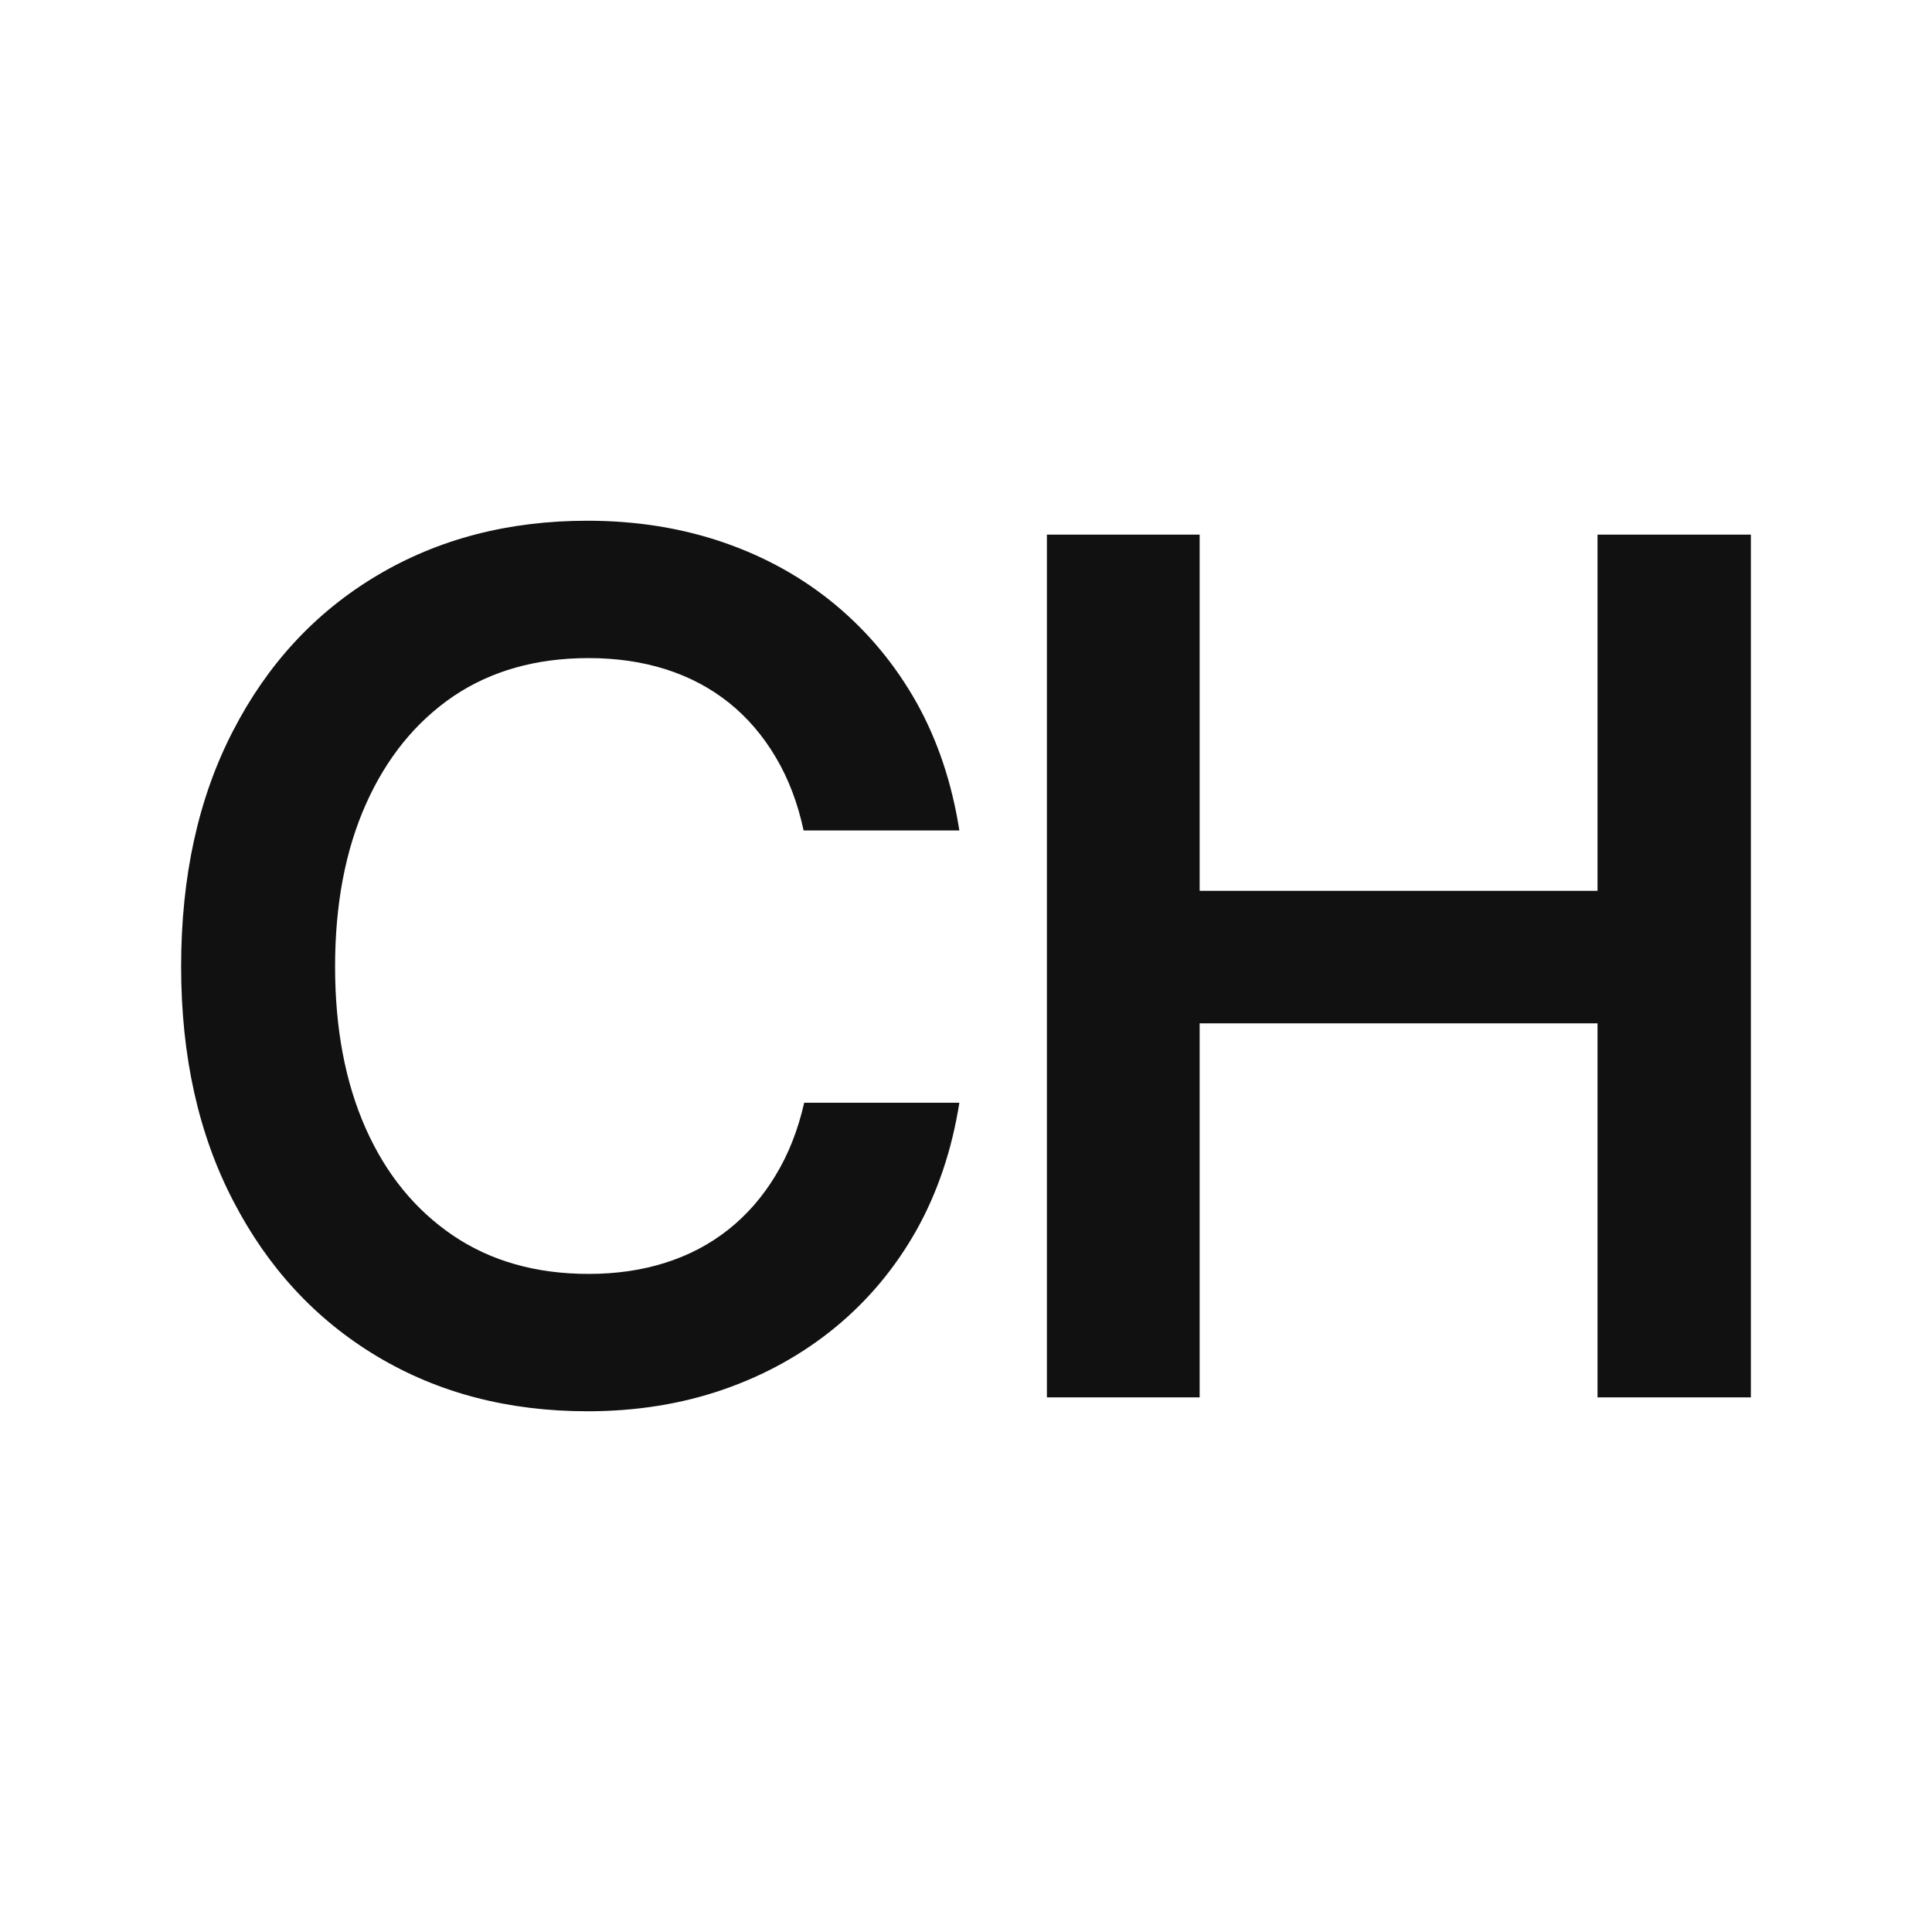
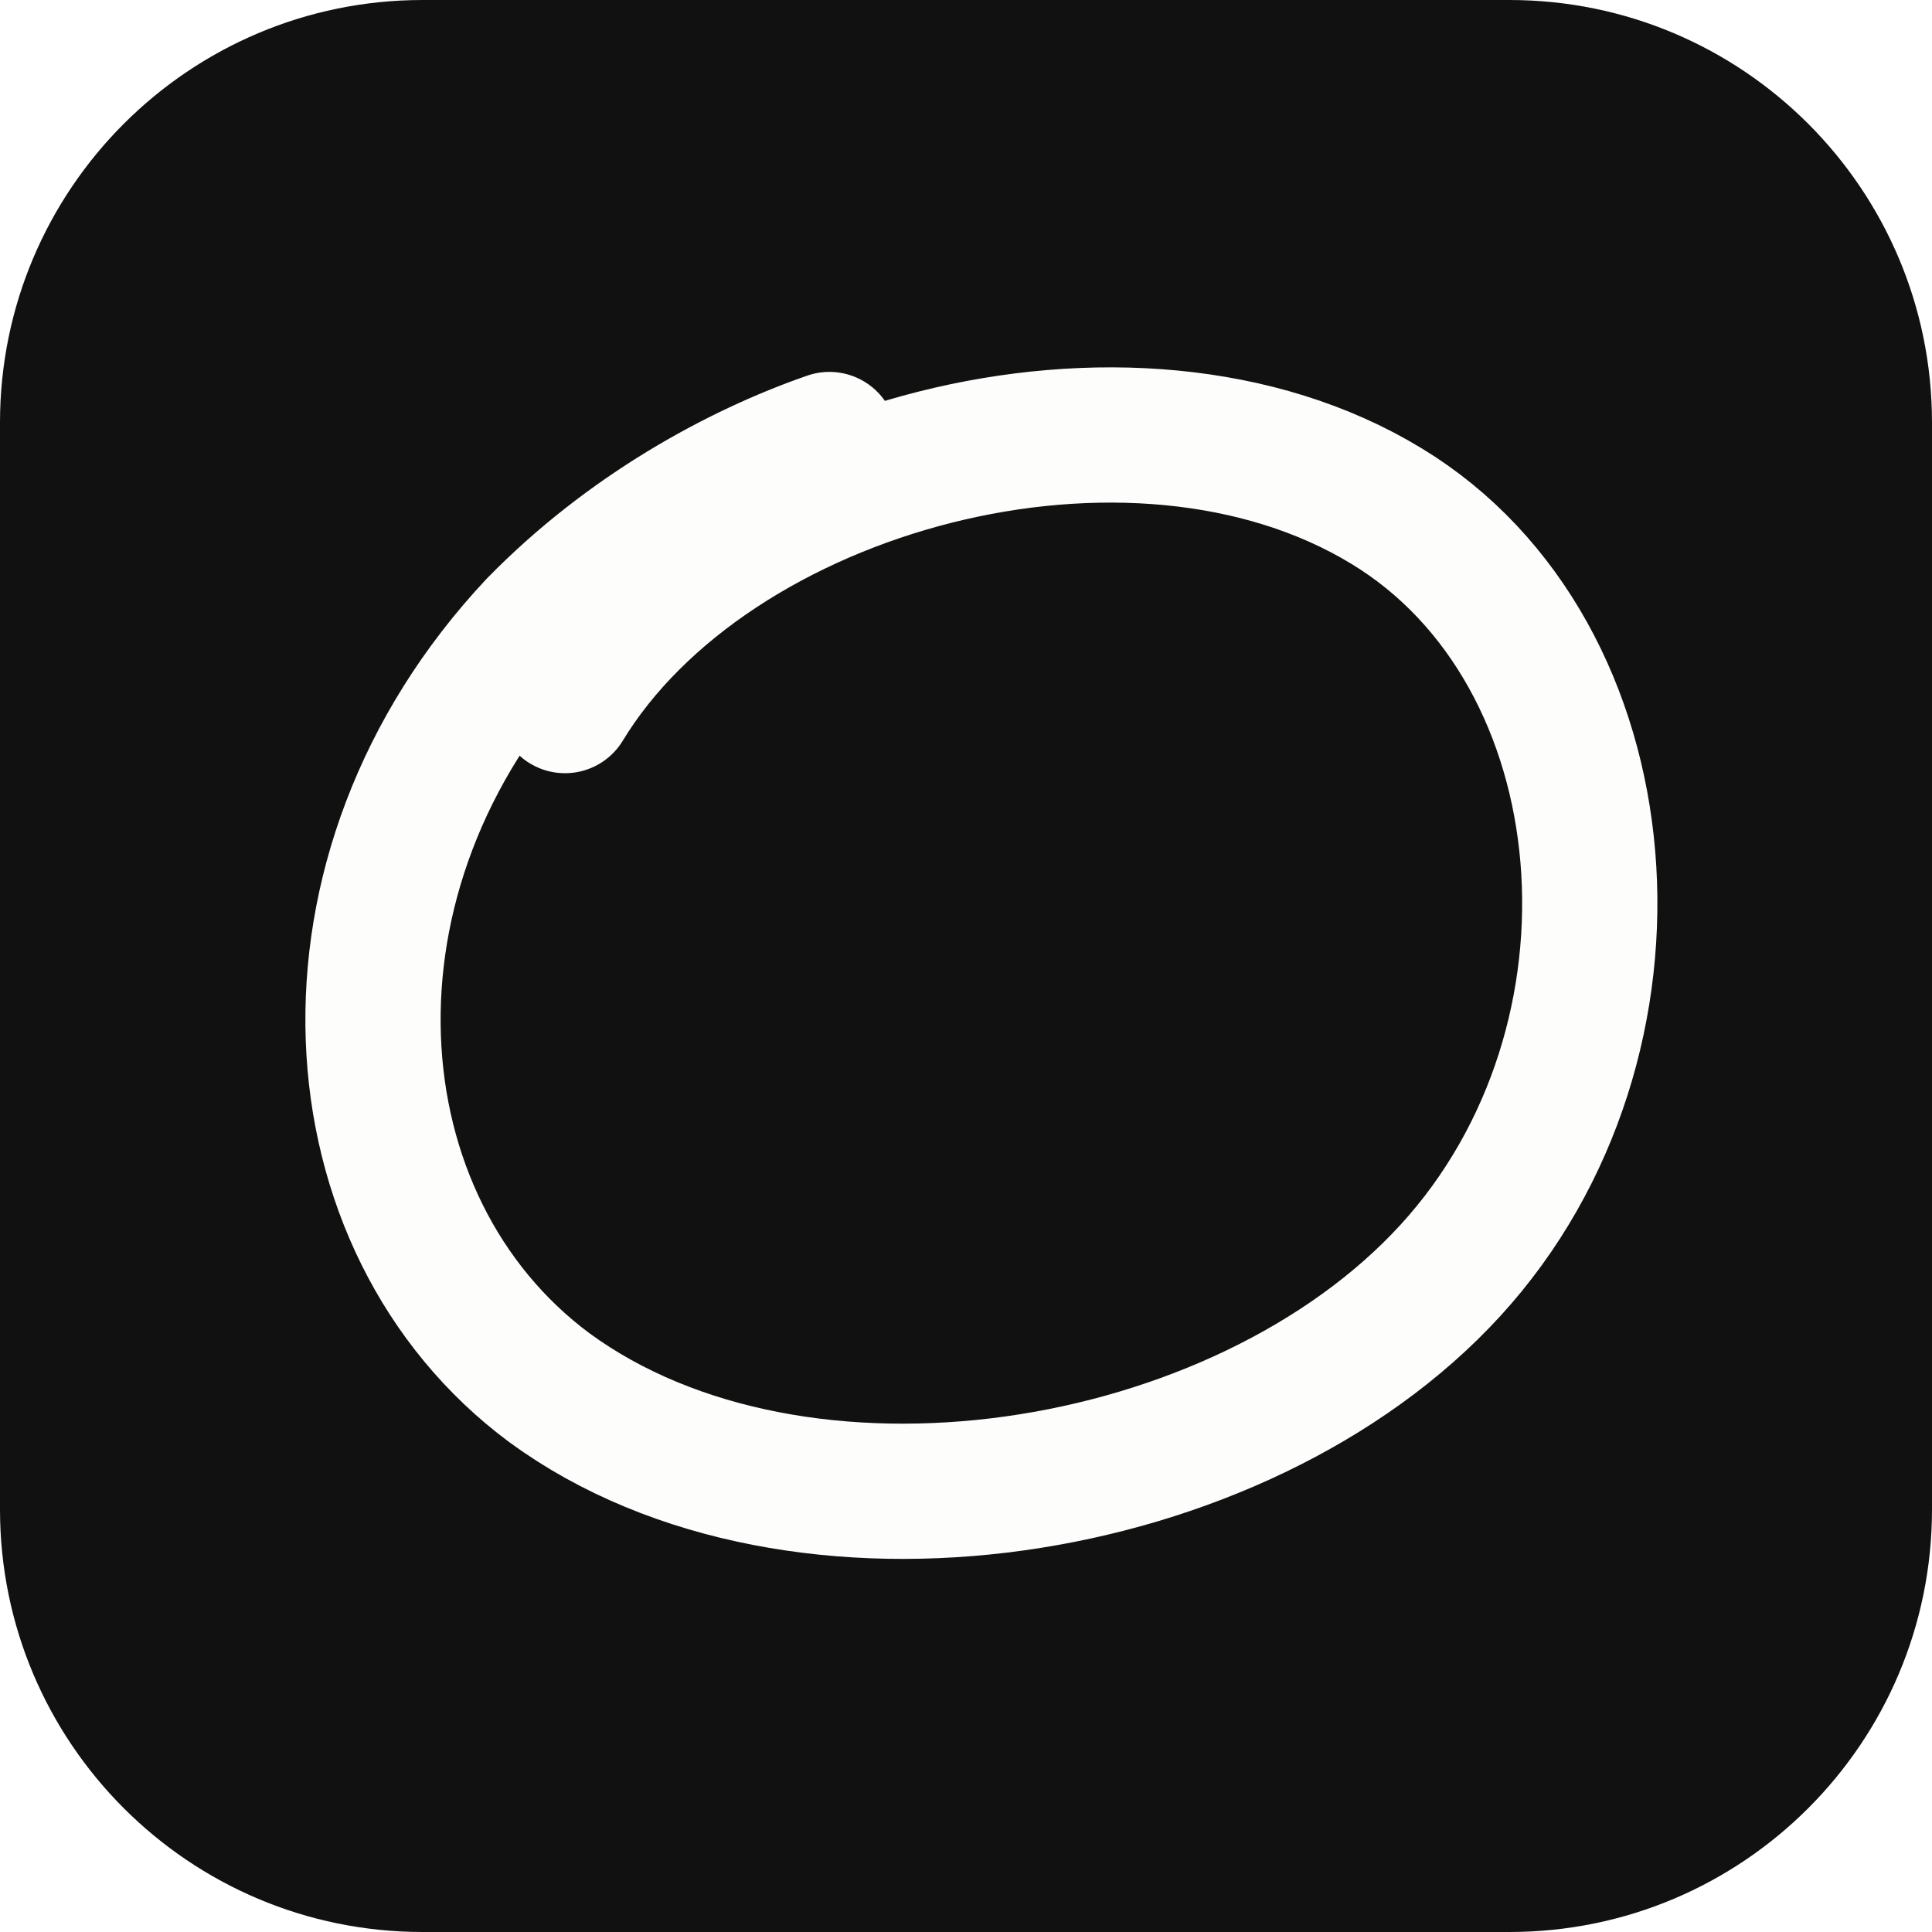
<svg xmlns="http://www.w3.org/2000/svg" viewBox="0 0 64 64">
-   <style>path{fill:#111}@media (prefers-color-scheme:dark){path{fill:#FDFDFC}}</style>
-   <path d="M19.46 46.75Q15.53 46.75 12.49 44.93Q9.45 43.11 7.73 39.79Q6 36.47 6 32.02Q6 27.53 7.72 24.21Q9.43 20.89 12.48 19.07Q15.53 17.25 19.46 17.25Q21.88 17.25 23.97 17.97Q26.06 18.69 27.68 20.04Q29.3 21.39 30.36 23.27Q31.41 25.15 31.78 27.51H26.62Q26.33 26.15 25.7 25.09Q25.07 24.02 24.15 23.28Q23.22 22.54 22.05 22.17Q20.88 21.8 19.5 21.8Q16.89 21.8 15.01 23.07Q13.14 24.35 12.12 26.64Q11.1 28.93 11.1 32.02Q11.1 35.09 12.11 37.37Q13.12 39.65 15.01 40.93Q16.89 42.2 19.5 42.2Q20.88 42.2 22.04 41.83Q23.21 41.46 24.13 40.73Q25.05 40 25.69 38.94Q26.33 37.89 26.64 36.53H31.78Q31.41 38.87 30.36 40.75Q29.3 42.63 27.67 43.97Q26.04 45.31 23.96 46.03Q21.88 46.75 19.46 46.75Z M34.68 46.29V17.71H39.74V29.51H52.92V17.71H58V46.29H52.92V33.9H39.74V46.29Z" />
+   <rect width="64" height="64" rx="14" fill="#111" />
+   <g transform="translate(32 32) scale(.8) rotate(-12) translate(-32 -32)">
+     <path d="M 18 18 C 26 9.5, 44 8.5, 53 17 C 61.5 25, 59.5 41, 49 48.5 C 38.5 56, 20 55, 11.5 45.5 C 4 37, 6 22.5, 17.5 14.5 C 22 11.5, 27 10, 31 9.5" fill="none" stroke="#FDFDFC" stroke-width="5.6" stroke-linecap="round" stroke-linejoin="round" />
+   </g>
</svg>
